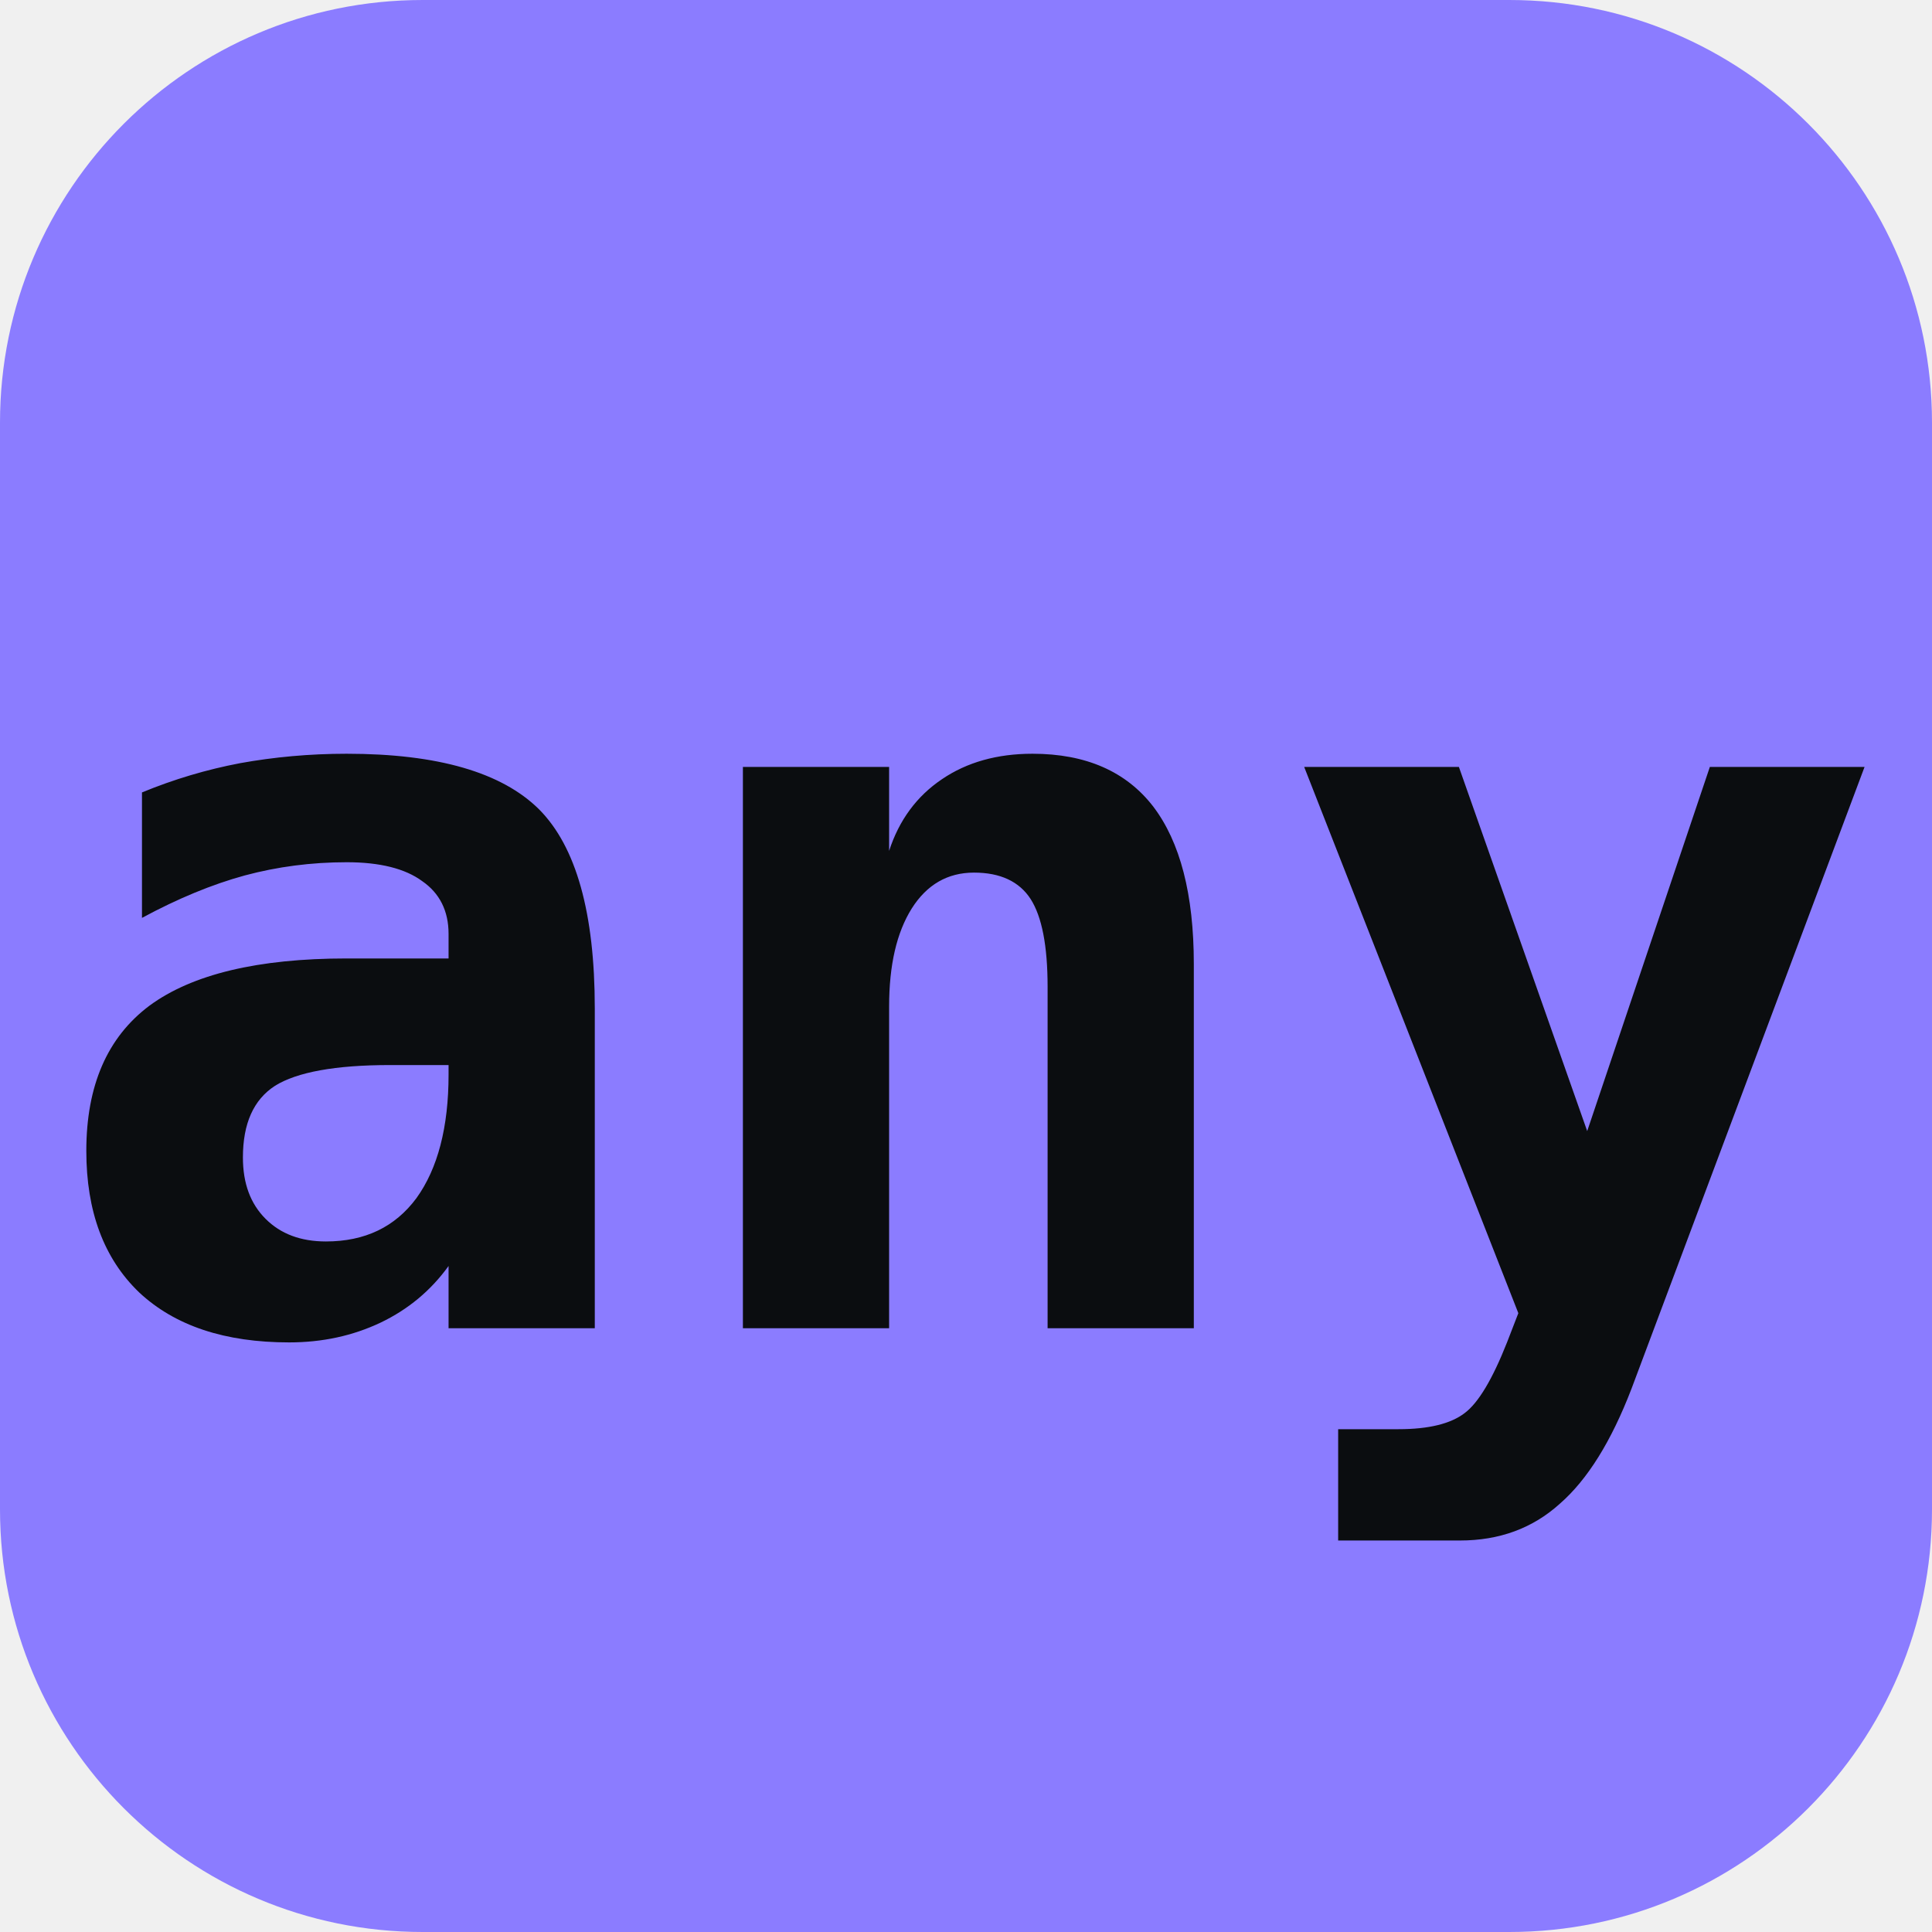
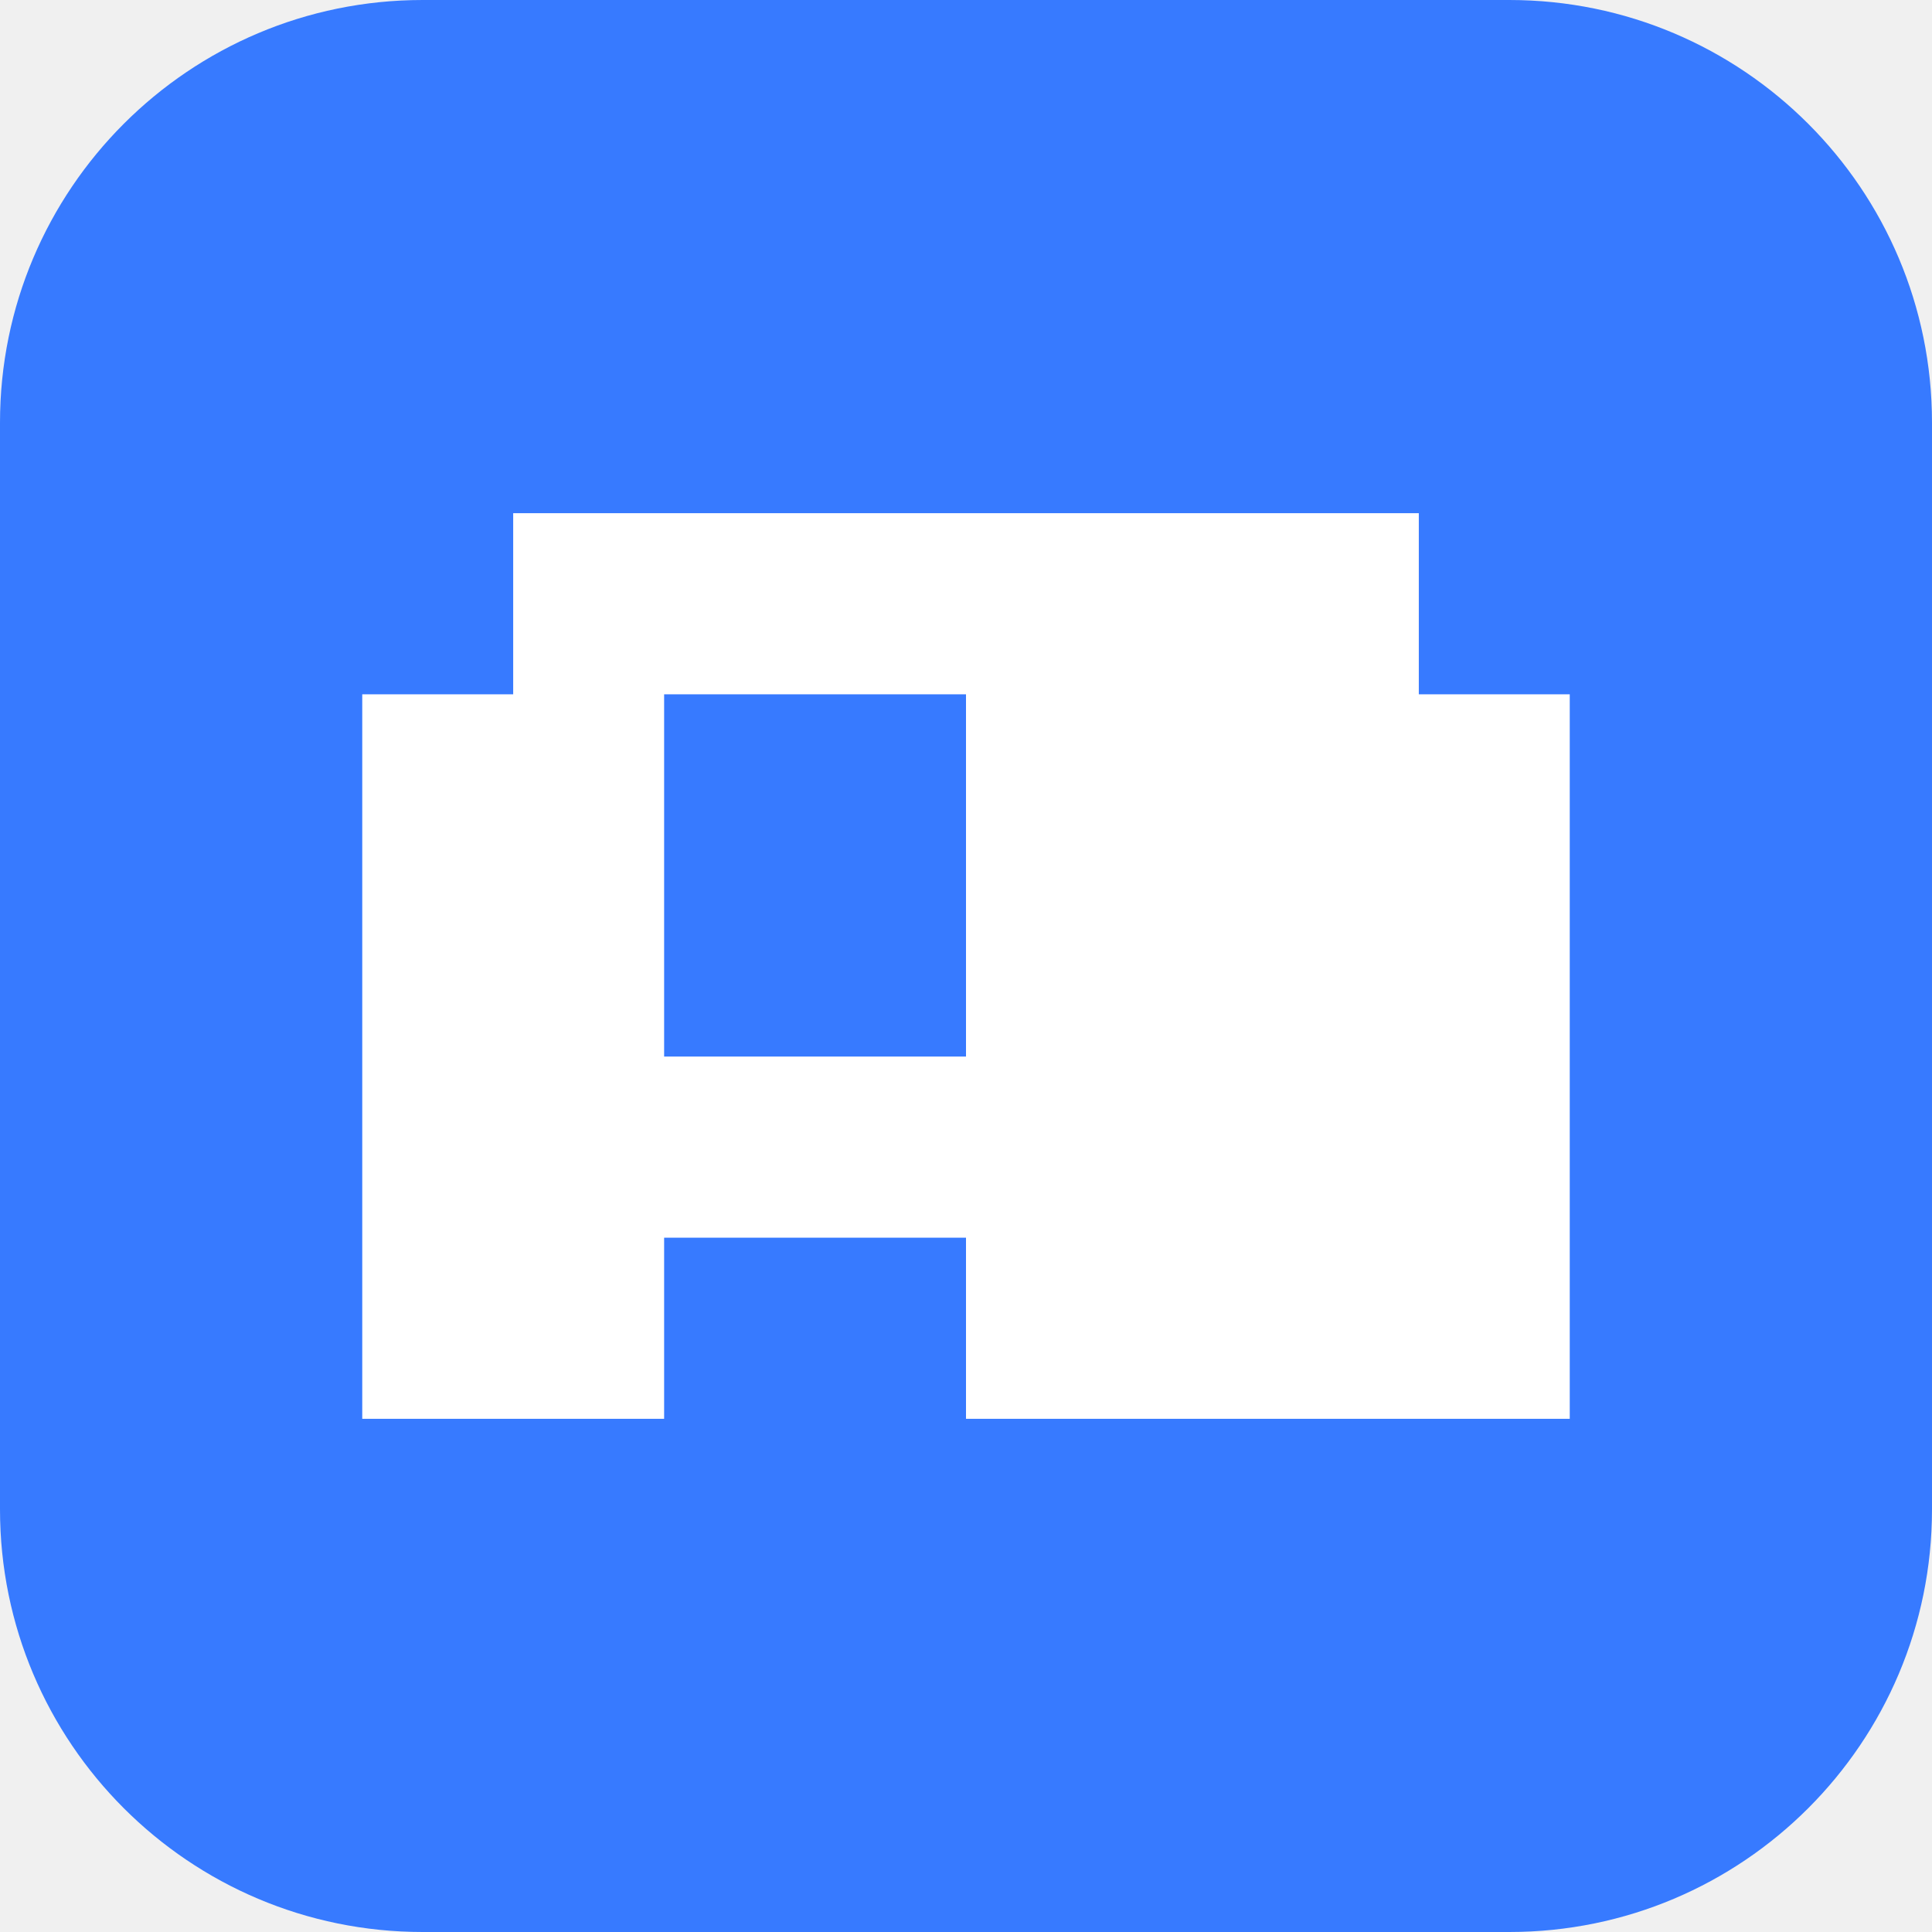
<svg xmlns="http://www.w3.org/2000/svg" viewBox="0 0 32 32">
-   <rect width="32" height="32" rx="7" fill="#8b7cff" />
-   <text x="16" y="22" font-family="monospace" font-weight="700" font-size="17" text-anchor="middle" fill="#0b0d10">any</text>
+   <rect width="32" height="32" rx="7" fill="#377aff" />
+   <g transform="translate(6,8.5)">
+     <path fill="#fff" d="M0 3h5v12H0zM2.5 0h15v3h-15zM5 9h5v3H5zM10 3h10v12H10z" />
+   </g>
</svg>
